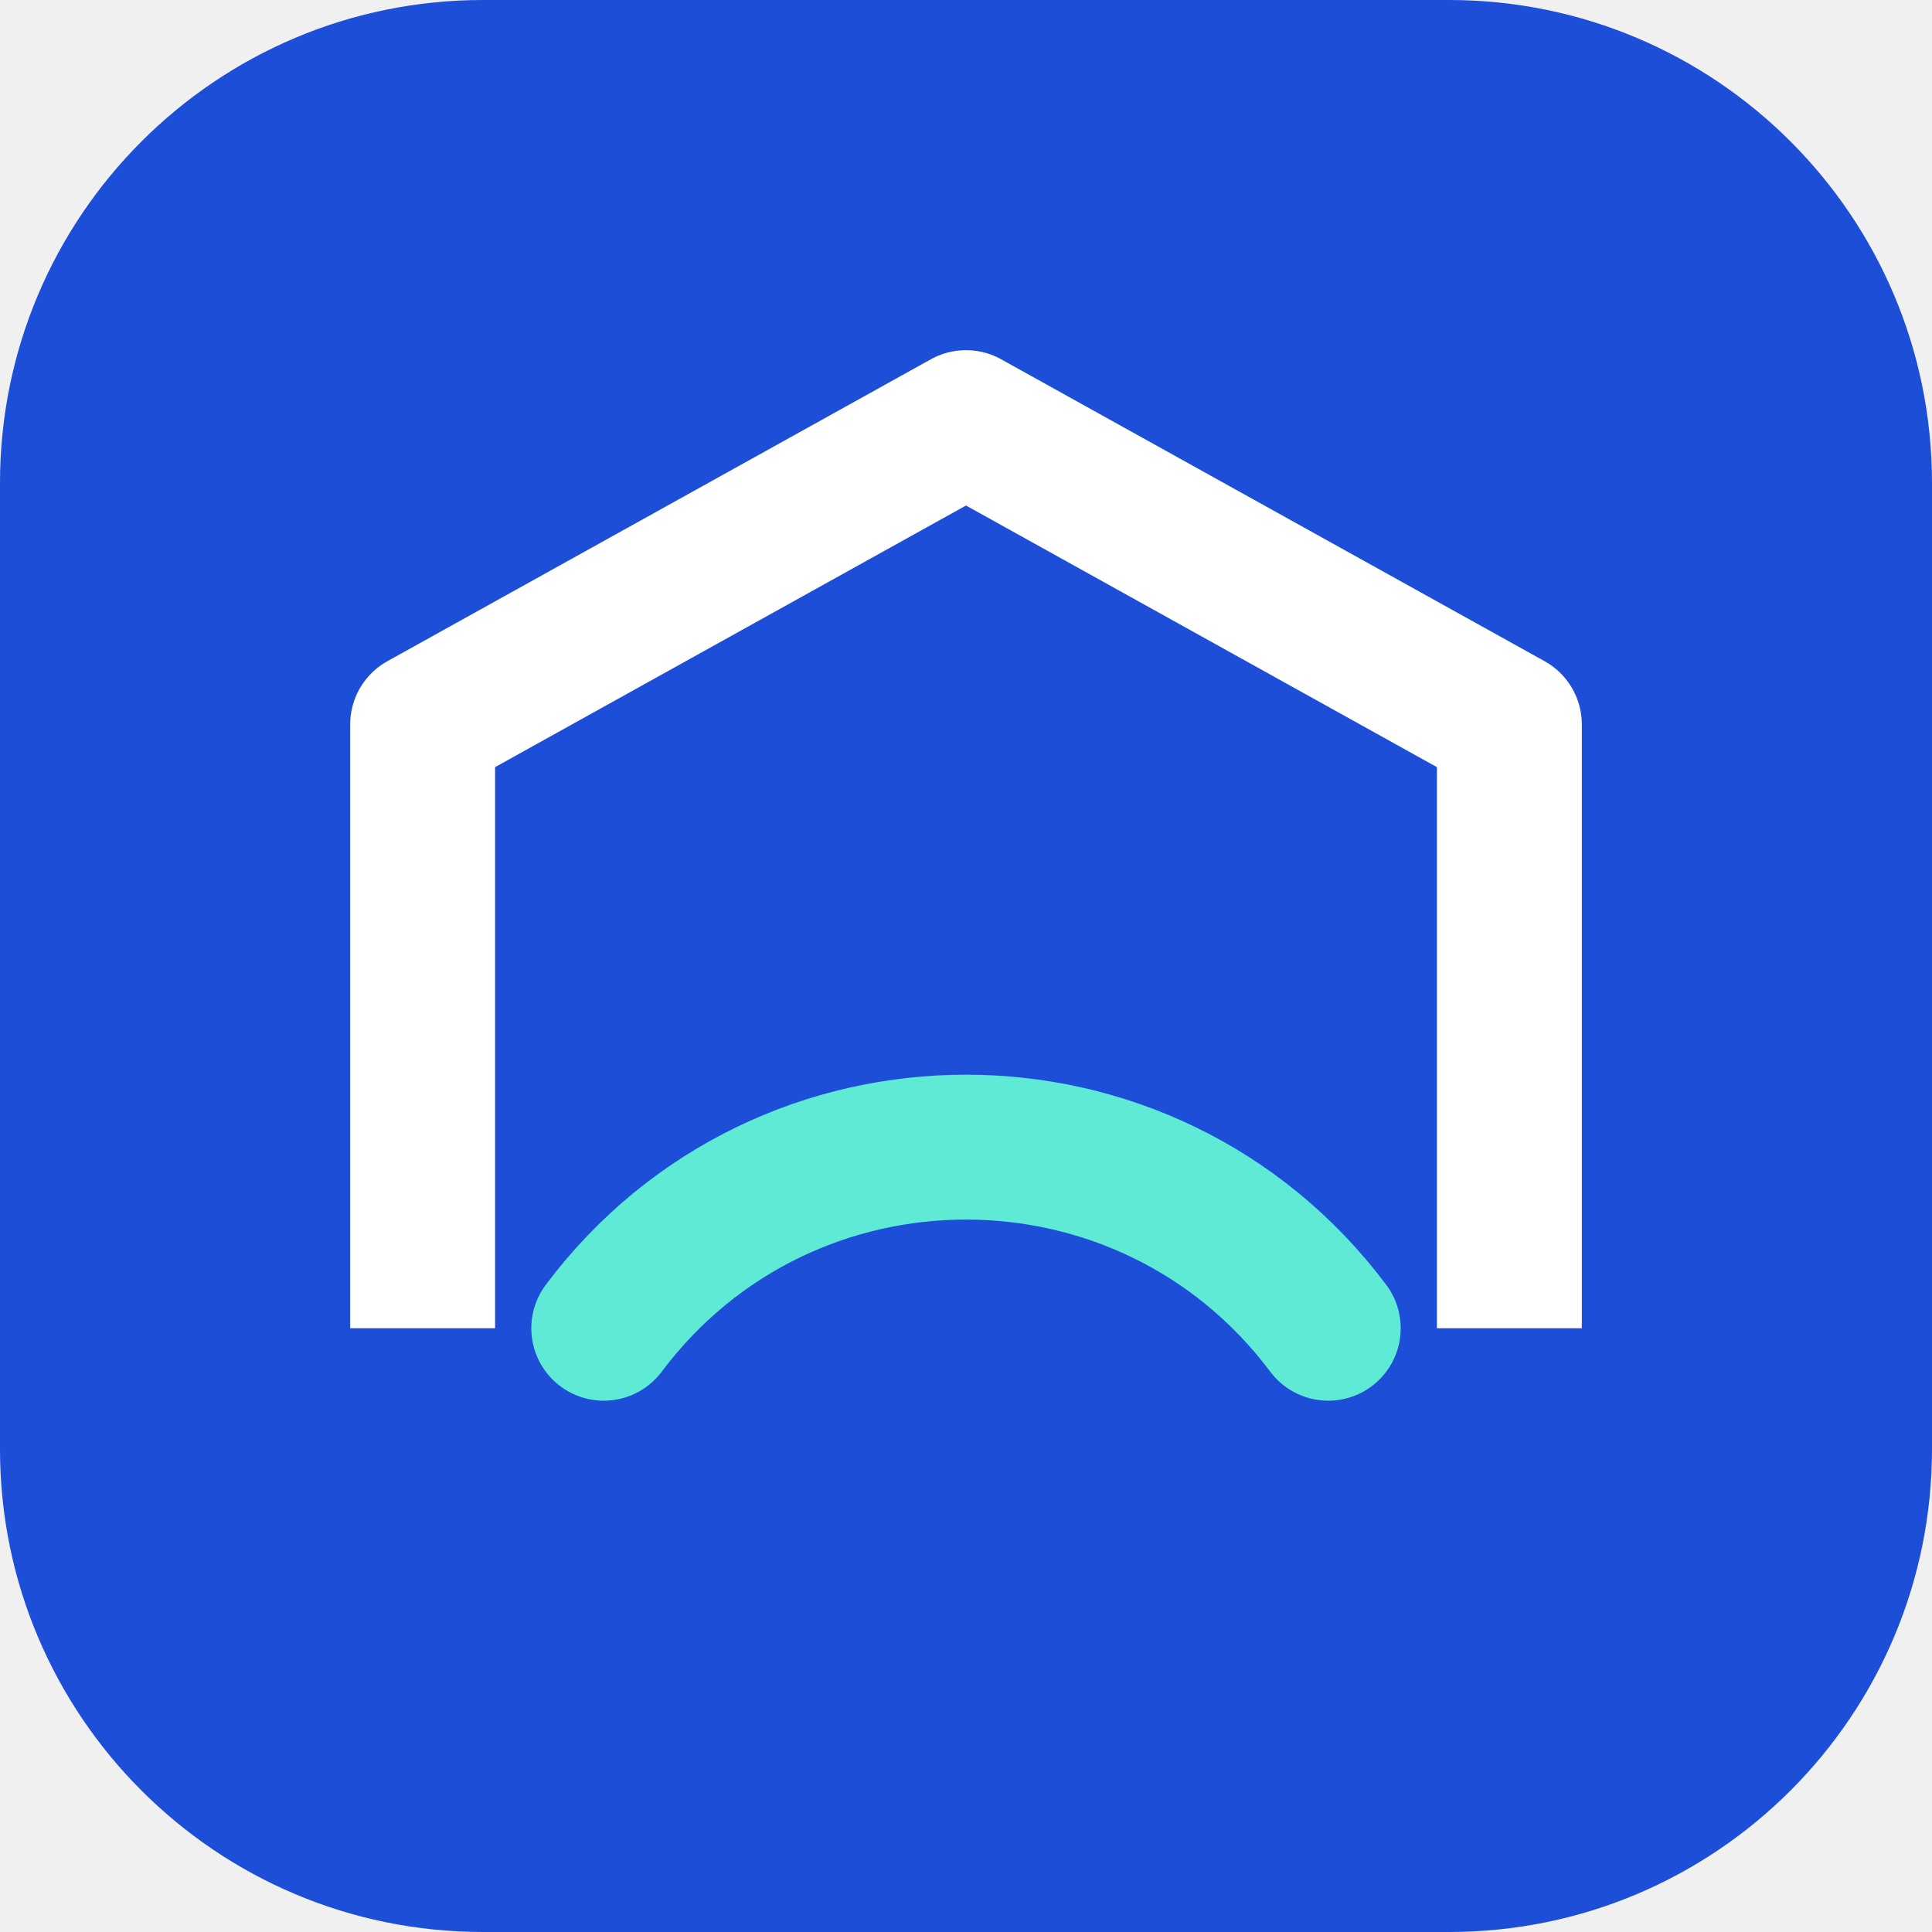
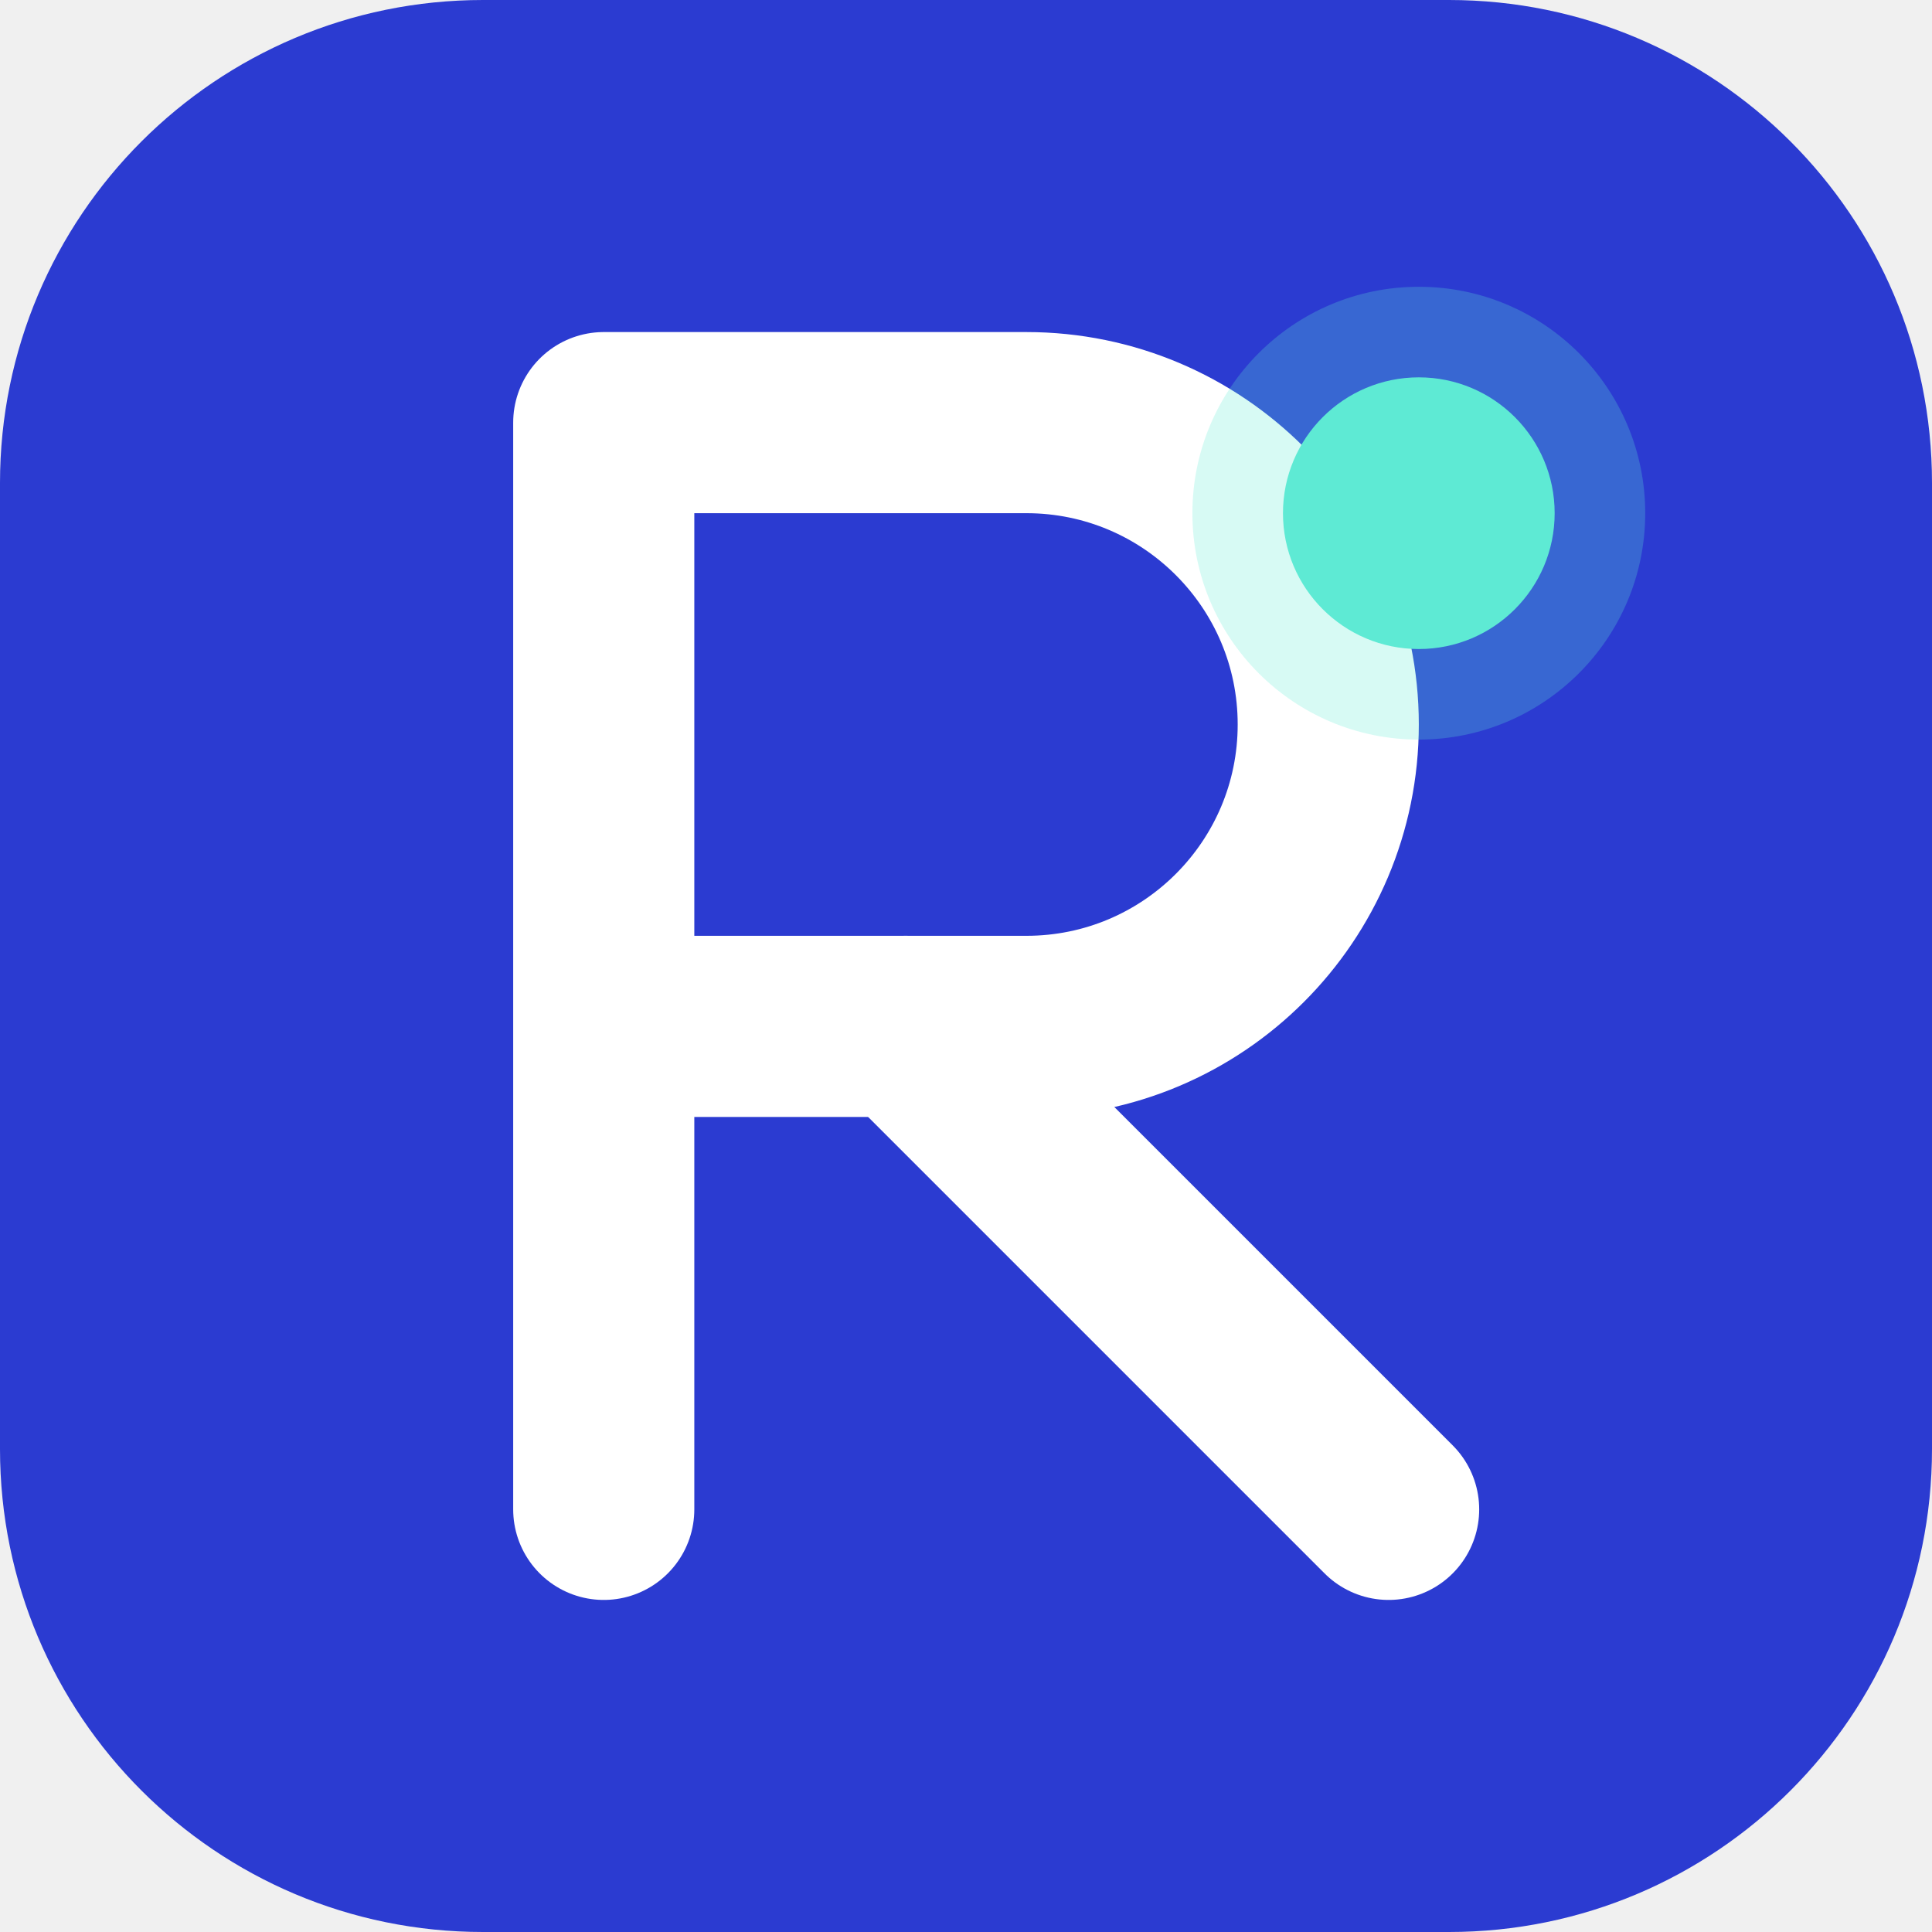
- <svg xmlns="http://www.w3.org/2000/svg" viewBox="0 0 32 32">
-   <rect width="32" height="32" rx="8" fill="#1d4ed8" />
-   <path d="M7 22V12l9-5 9 5v10" fill="none" stroke="#fff" stroke-width="2.4" stroke-linejoin="round" />
-   <path d="M10 22c3-4 9-4 12 0" fill="none" stroke="#5eead4" stroke-width="2.4" stroke-linecap="round" />
+ <svg xmlns="http://www.w3.org/2000/svg" viewBox="0 0 64 64">
+   <rect width="64" height="64" rx="16" fill="#2b3bd1" />
+   <path d="M20 50V14h14a10 10 0 0 1 0 20H20" fill="none" stroke="#fff" stroke-width="6" stroke-linejoin="round" stroke-linecap="round" />
+   <path d="M30 34 L46 50" stroke="#fff" stroke-width="6" stroke-linecap="round" />
+   <circle cx="47" cy="17" r="7.5" fill="#5eead4" opacity=".25" />
+   <circle cx="47" cy="17" r="4.5" fill="#5eead4" />
</svg>
